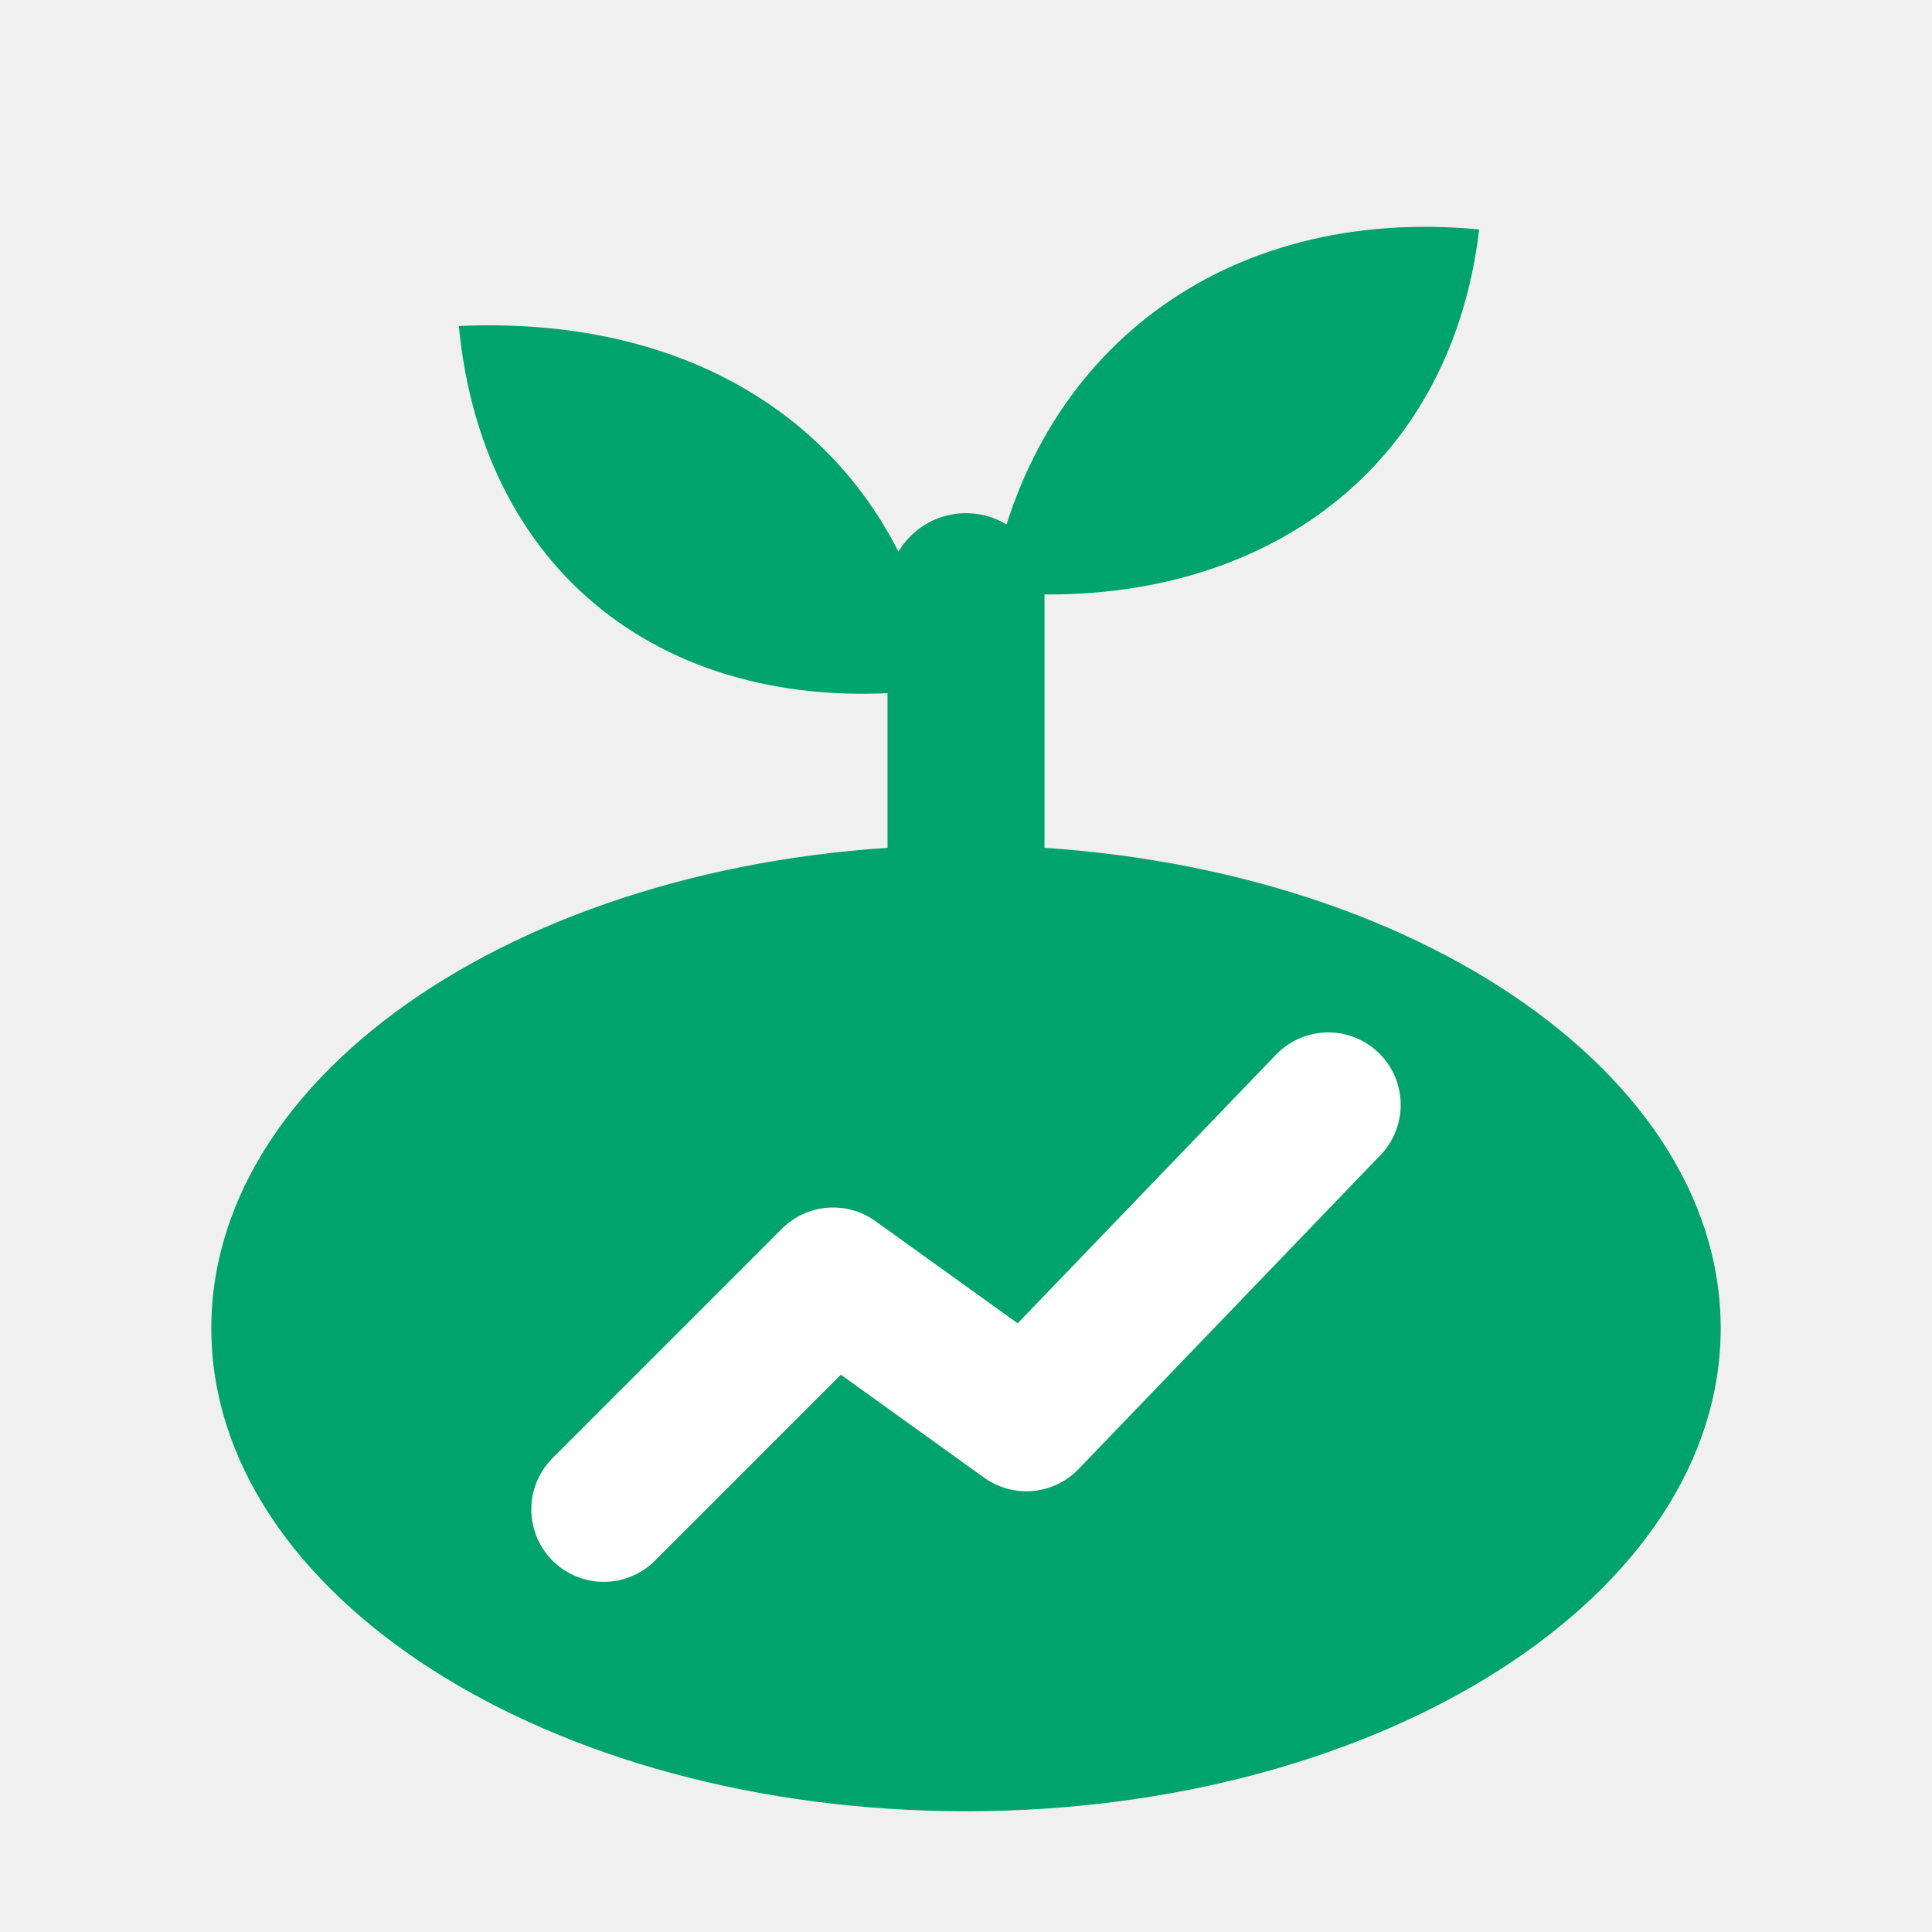
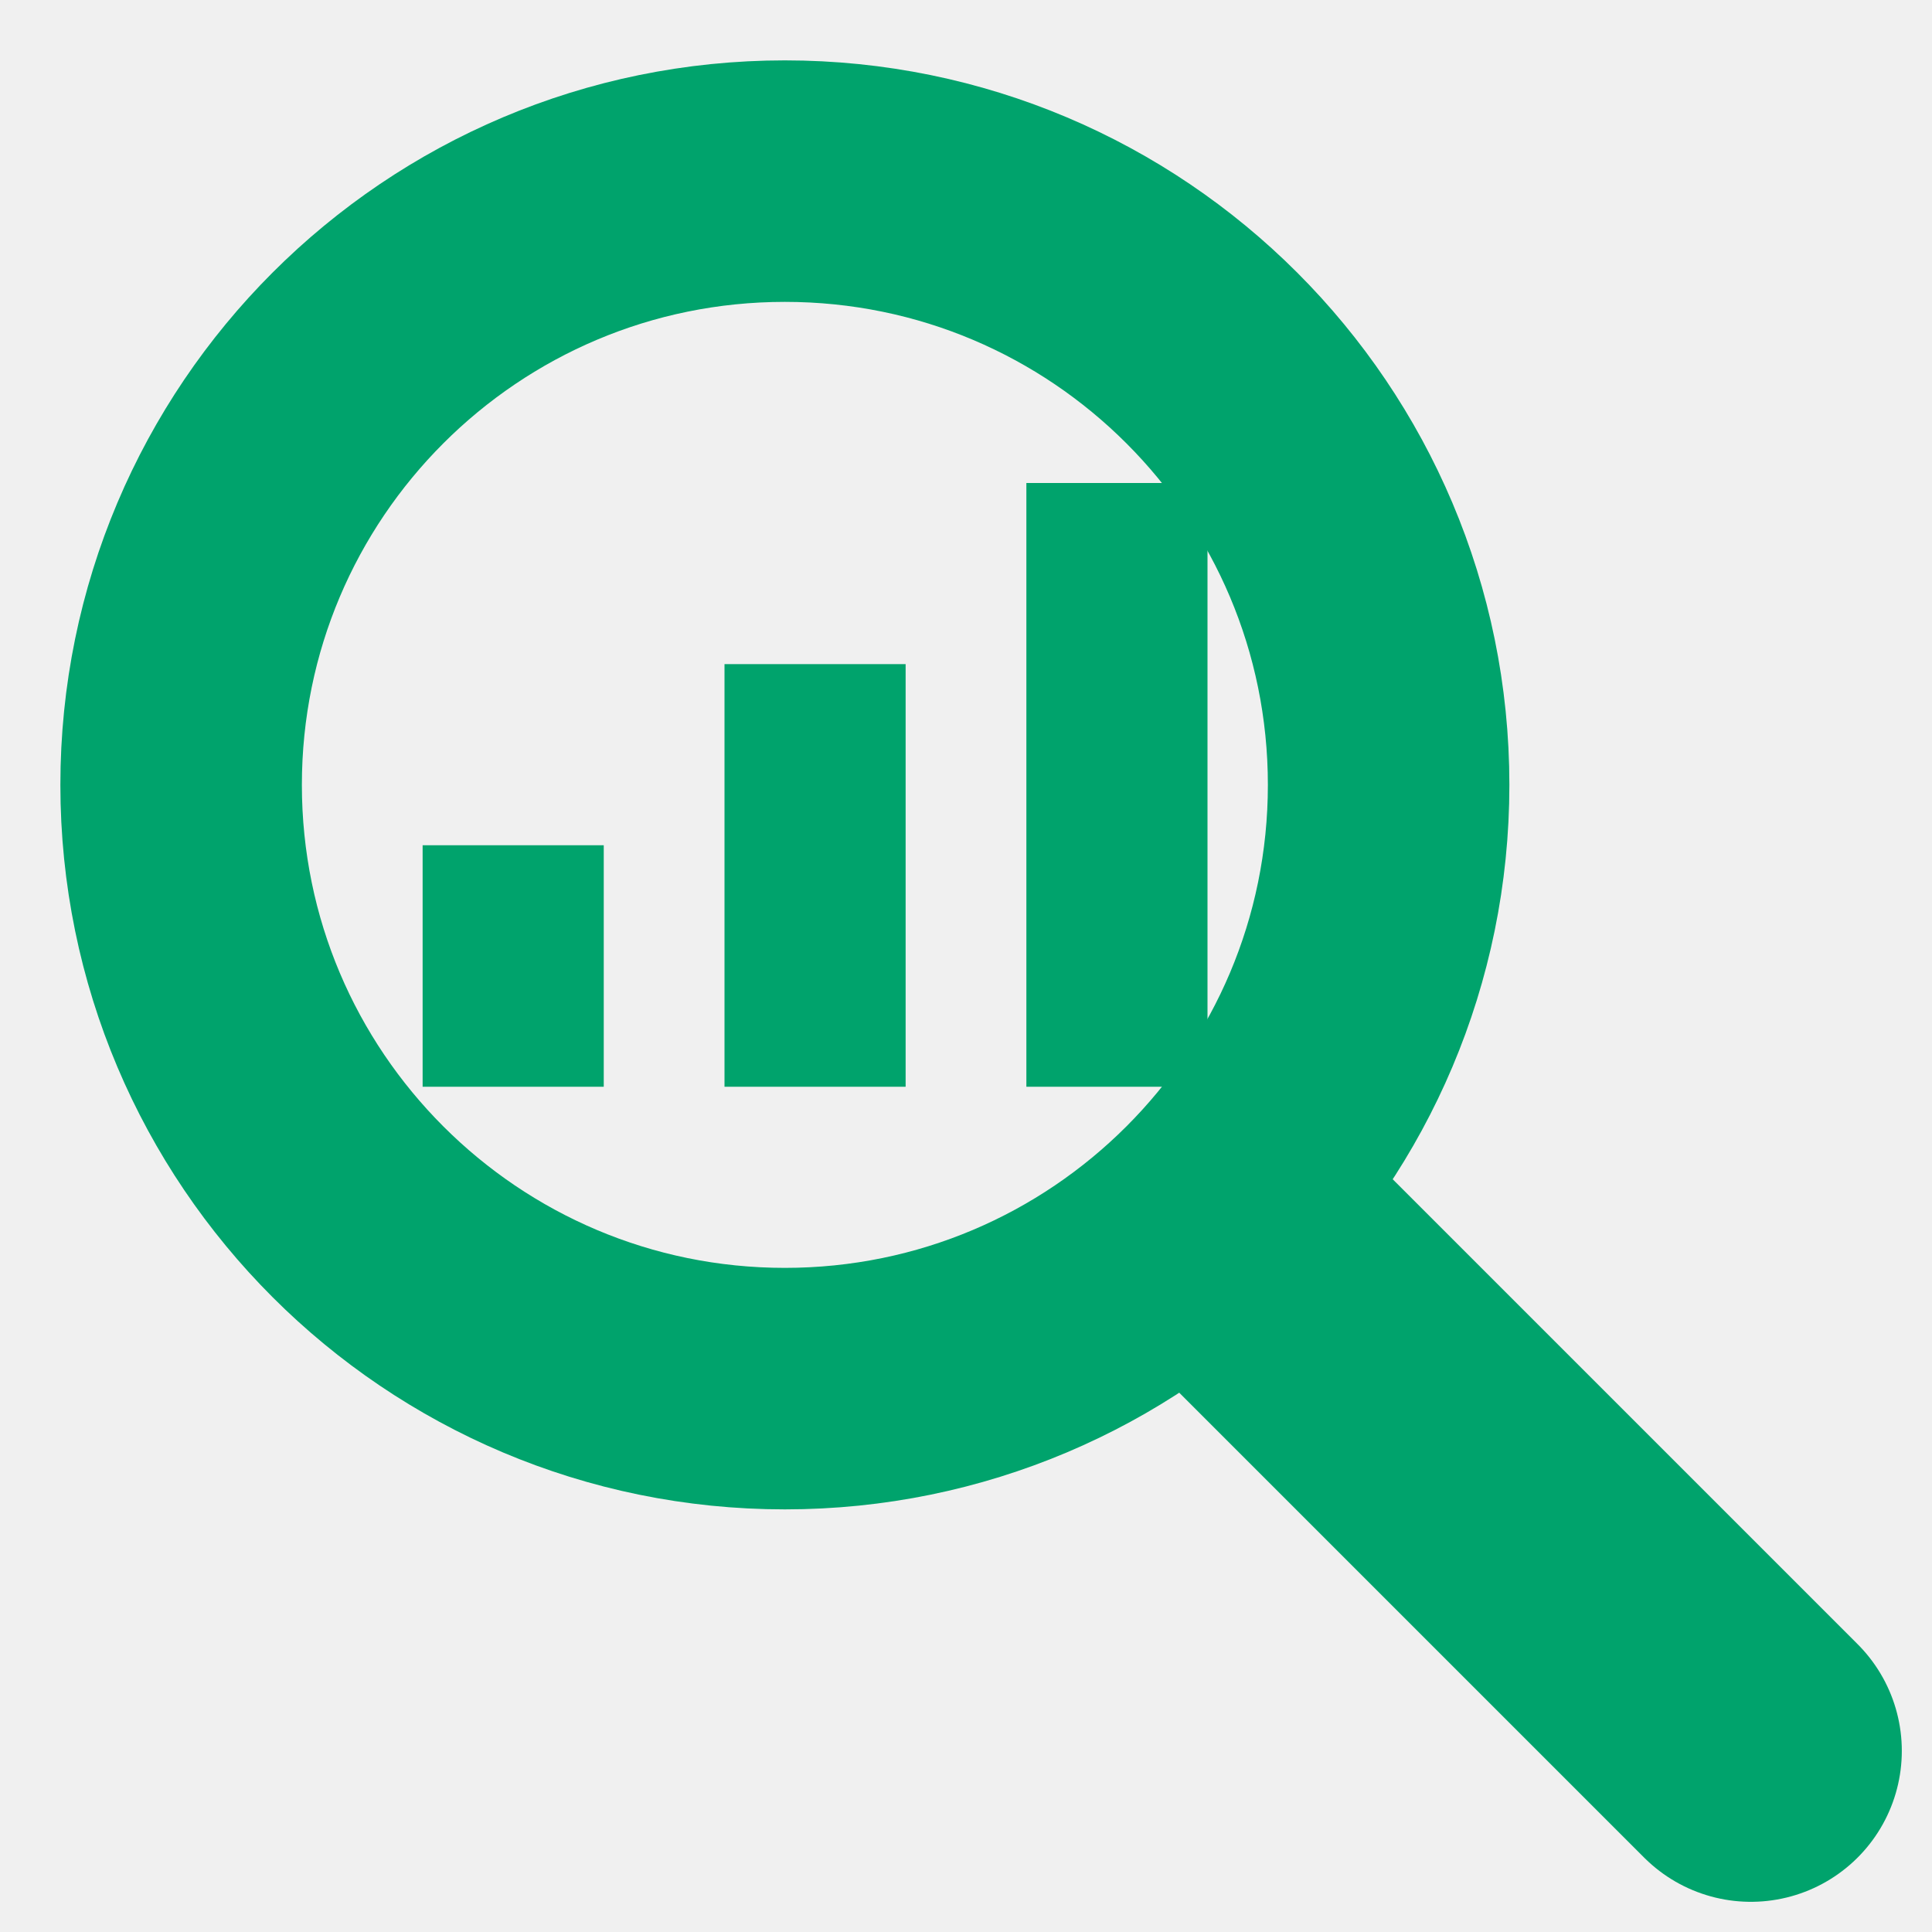
- <svg xmlns="http://www.w3.org/2000/svg" viewBox="0 0 32 32">
-   <g fill="#00a36c">
-     <ellipse cx="16" cy="22" rx="12.5" ry="8" />
-     <rect x="14.7" y="8.5" width="2.6" height="7" rx="1.3" />
-     <path d="M15.6 11.4C15 7.6 12 5.2 7.6 5.4c.4 4.2 3.6 6.6 8 6z" />
-     <path d="M16.4 9.8c.7-4 3.9-6.4 8.1-6-.5 4.2-3.9 6.4-8.1 6z" />
-   </g>
-   <path d="M10 25l3.8-3.8 3.2 2.3 5-5.2" fill="none" stroke="#fff" stroke-width="2.4" stroke-linecap="round" stroke-linejoin="round" />
+ <svg xmlns="http://www.w3.org/2000/svg" viewBox="0 0 32 32" fill="#00a36c" color="#00a36c">
+   <circle cx="13" cy="13" r="10" fill="none" stroke="#00a36c" stroke-width="4" />
+   <path d="M21 21l8 8" fill="none" stroke="#00a36c" stroke-width="5" stroke-linecap="round" />
+   <path d="M7 18v-4h3v4zm5 0v-7h3v7zm5 0V8h3v10z" fill="#00a36c" />
</svg>
